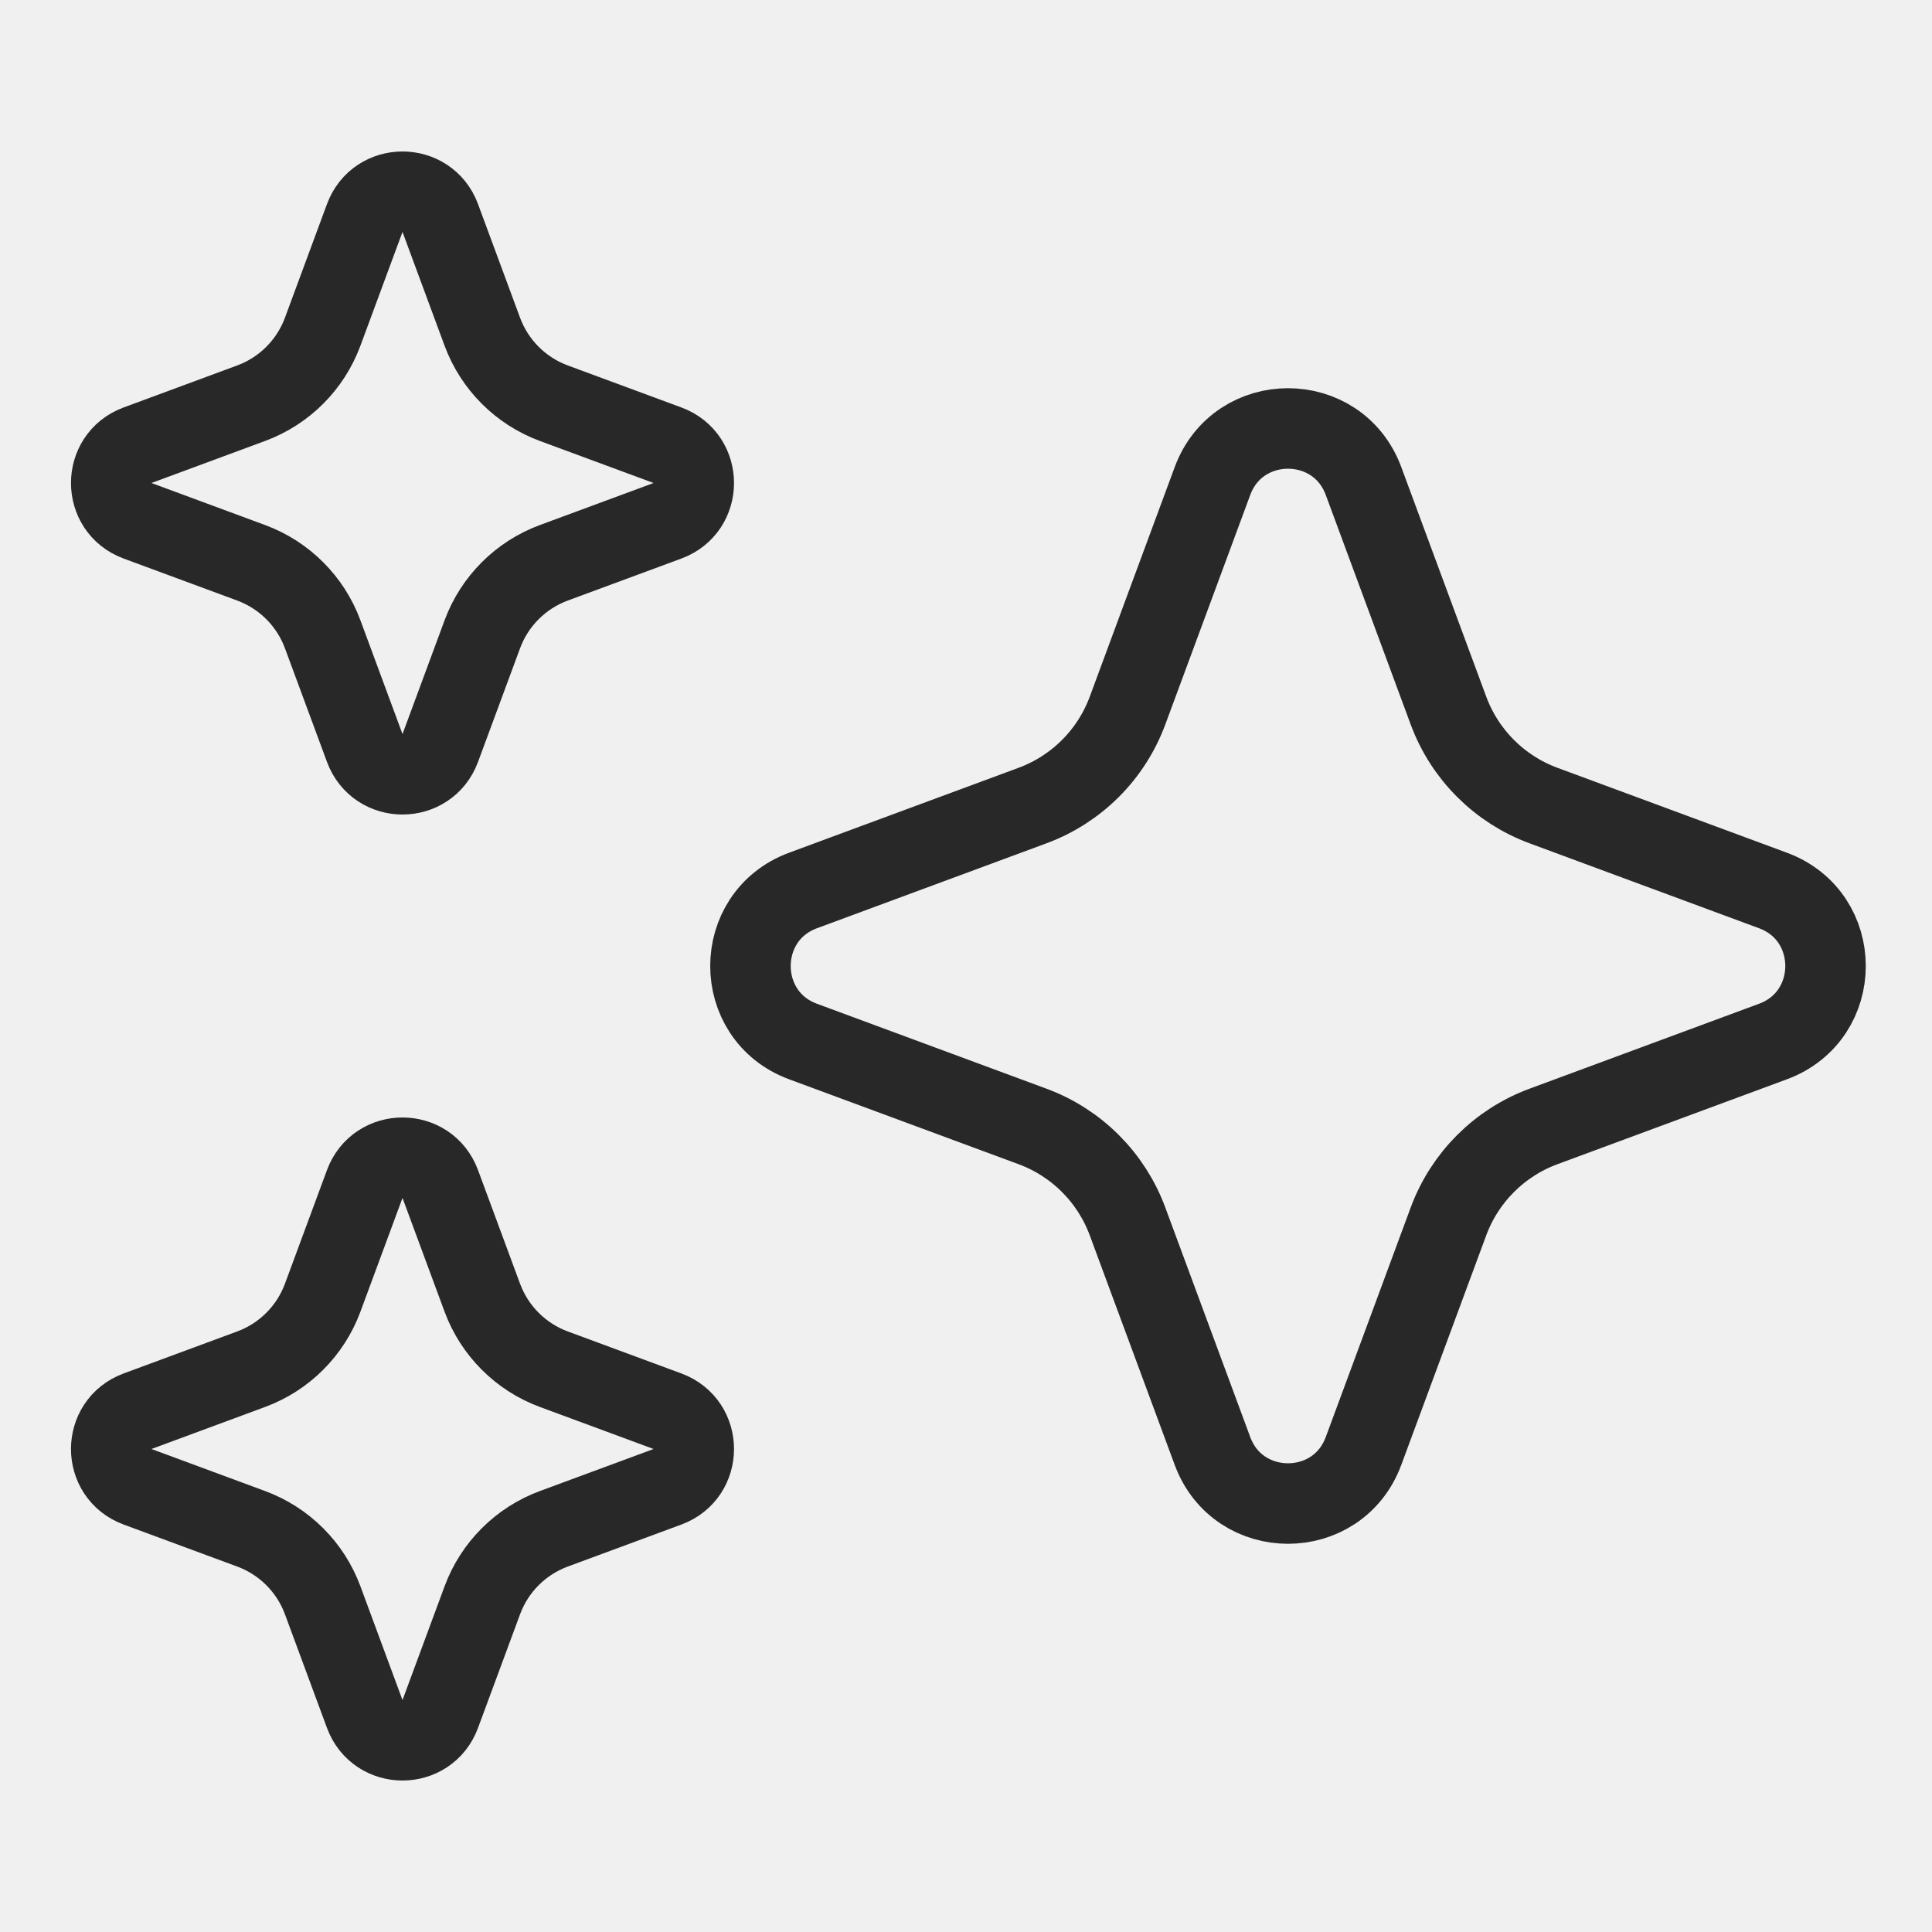
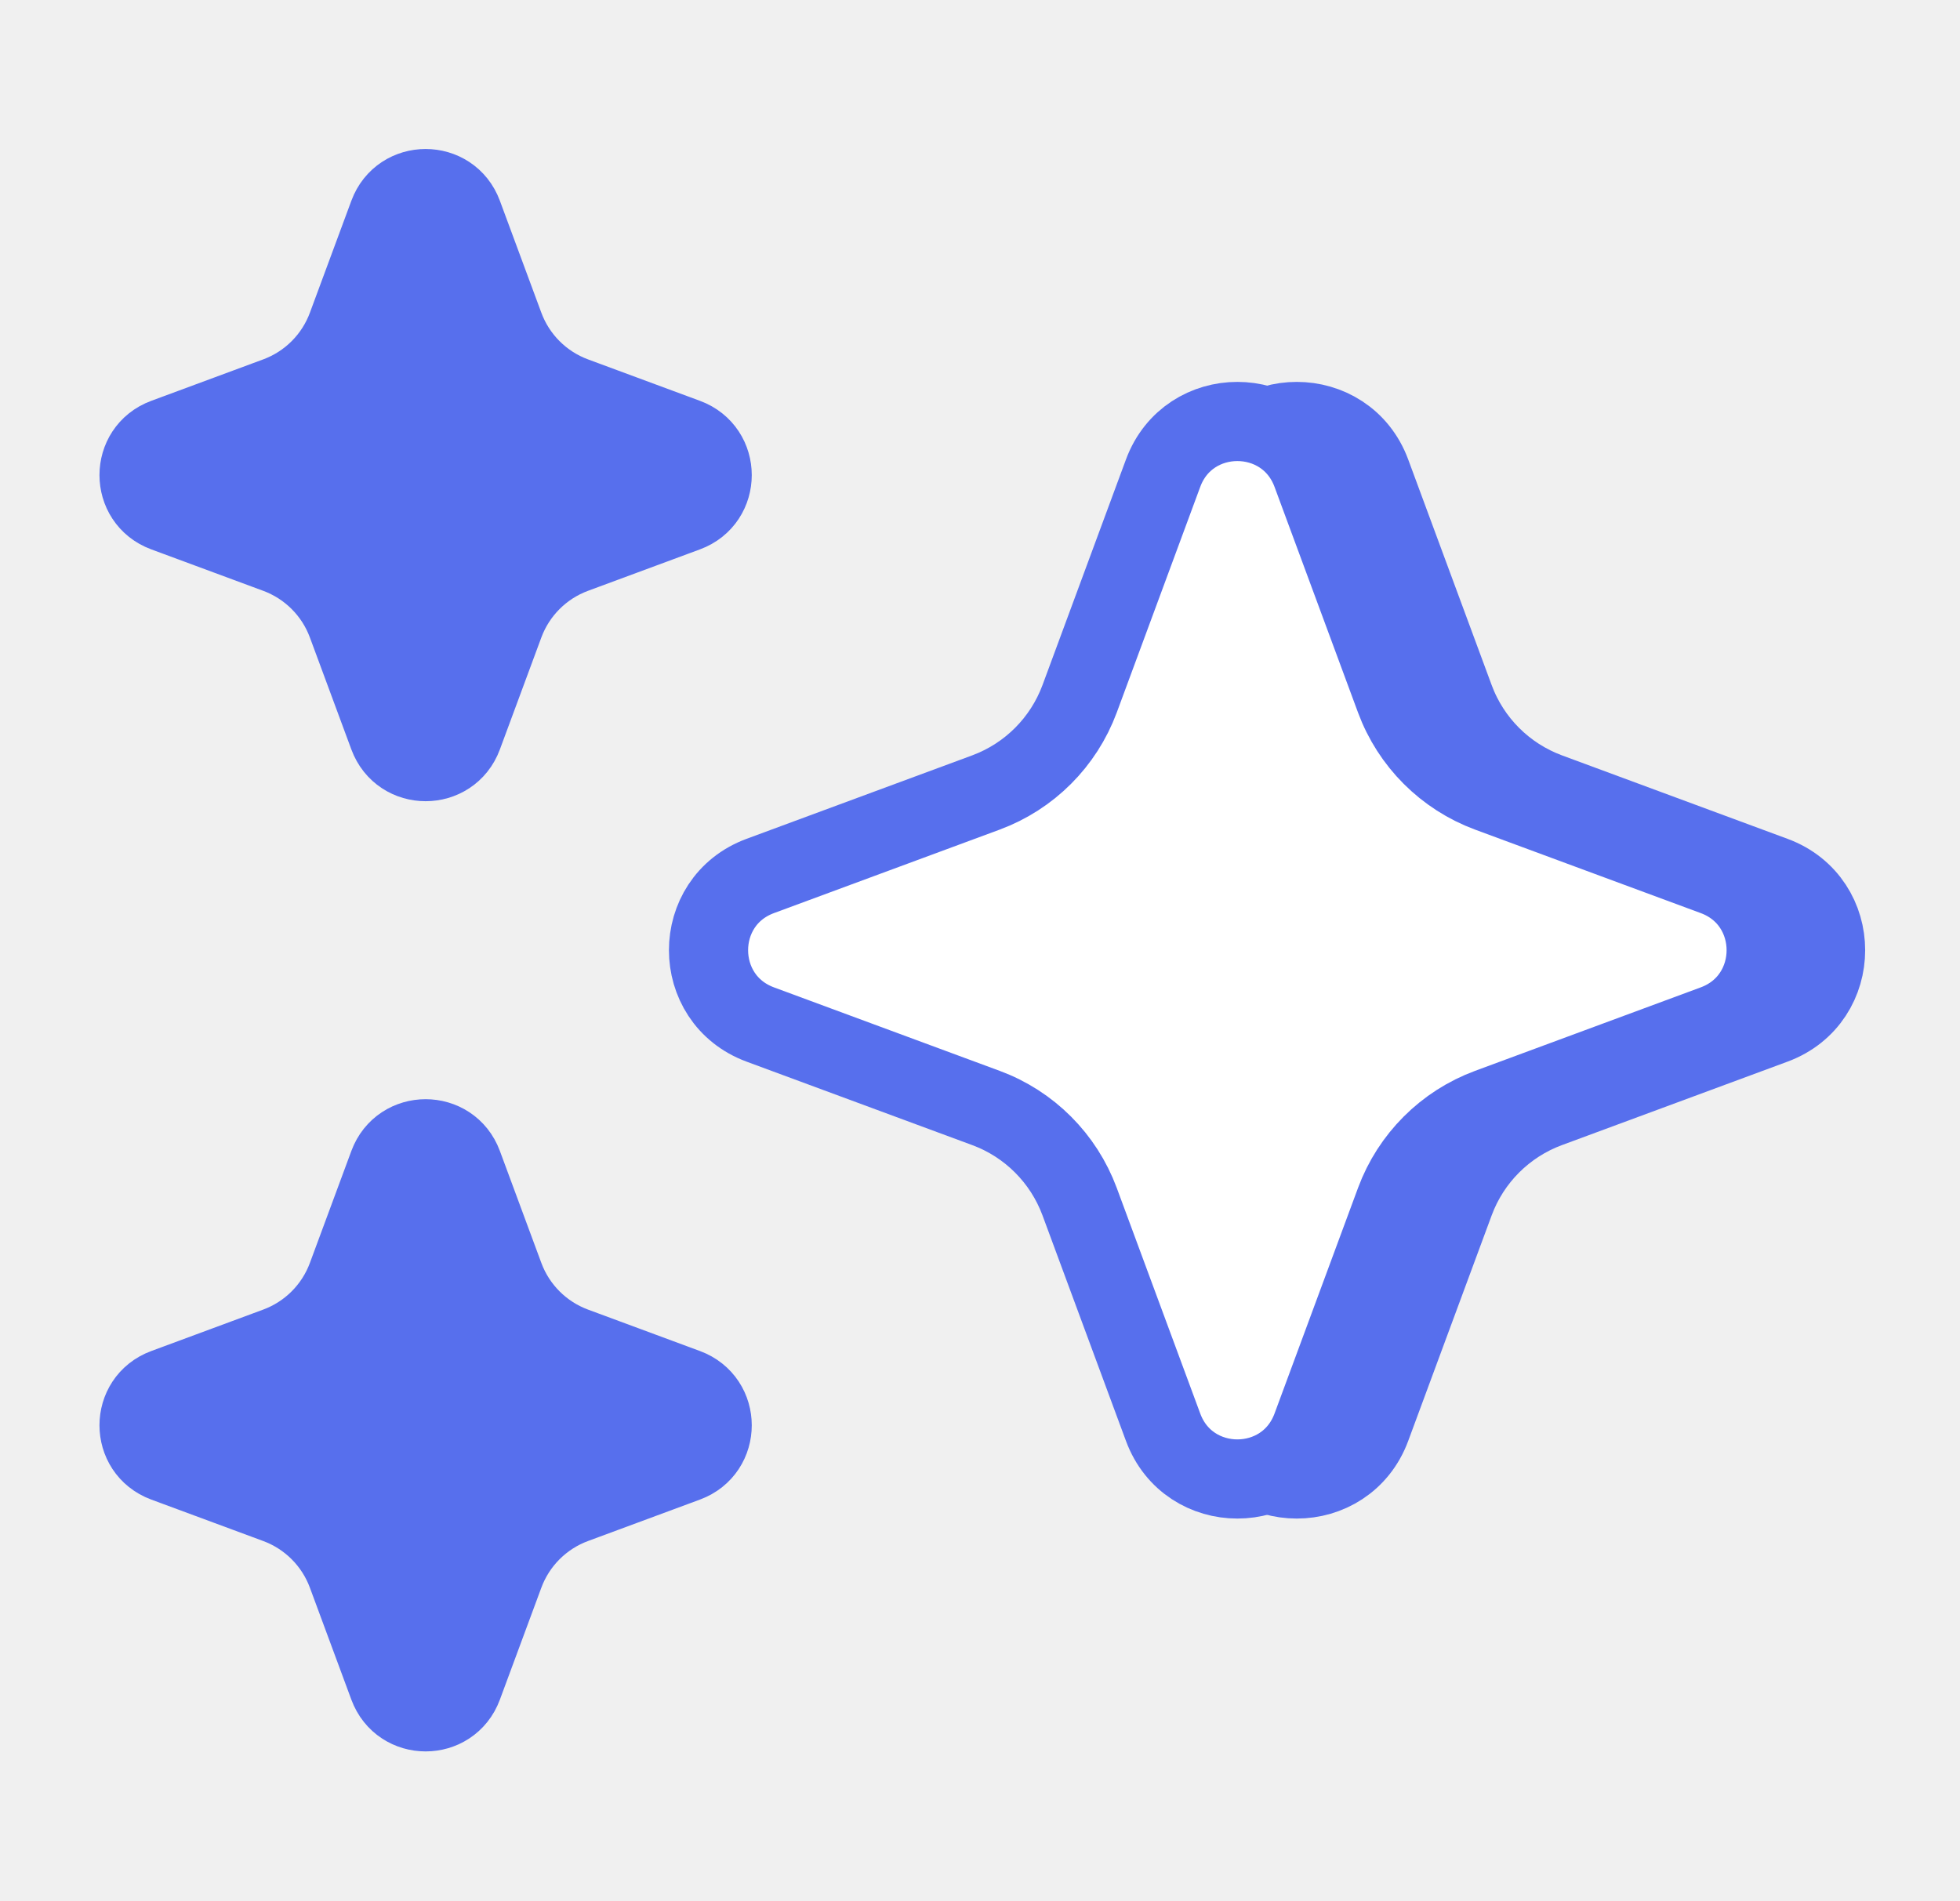
- <svg width="24" height="24" viewBox="0 0 24 24" fill="none">
-   <g>
-     <path d="M15.062 5.975C15.384 5.105 16.616 5.105 16.938 5.975L17.993 8.826C18.195 9.373 18.627 9.805 19.174 10.007L22.025 11.062C22.895 11.384 22.895 12.616 22.025 12.938L19.174 13.993C18.627 14.195 18.195 14.627 17.993 15.174L16.938 18.025C16.616 18.895 15.384 18.895 15.062 18.025L14.007 15.174C13.805 14.627 13.373 14.195 12.826 13.993L9.975 12.938C9.105 12.616 9.105 11.384 9.975 11.062L12.826 10.007C13.373 9.805 13.805 9.373 14.007 8.826L15.062 5.975Z" fill="none" stroke="#282828" class="stroke opacity semitransparent white" />
-     <path d="M4.531 14.708C4.692 14.273 5.308 14.273 5.469 14.708L5.992 16.122C6.144 16.532 6.468 16.856 6.878 17.008L8.292 17.531C8.727 17.692 8.727 18.308 8.292 18.469L6.878 18.992C6.468 19.144 6.144 19.468 5.992 19.878L5.469 21.292C5.308 21.727 4.692 21.727 4.531 21.292L4.008 19.878C3.856 19.468 3.532 19.144 3.122 18.992L1.708 18.469C1.273 18.308 1.273 17.692 1.708 17.531L3.122 17.008C3.532 16.856 3.856 16.532 4.008 16.122L4.531 14.708Z" fill="none" stroke="#282828" class="stroke opacity semitransparent" />
-     <path d="M4.531 2.708C4.692 2.273 5.308 2.273 5.469 2.708L5.992 4.122C6.144 4.532 6.468 4.856 6.878 5.008L8.292 5.531C8.727 5.692 8.727 6.308 8.292 6.469L6.878 6.992C6.468 7.144 6.144 7.468 5.992 7.878L5.469 9.292C5.308 9.727 4.692 9.727 4.531 9.292L4.008 7.878C3.856 7.468 3.532 7.144 3.122 6.992L1.708 6.469C1.273 6.308 1.273 5.692 1.708 5.531L3.122 5.008C3.532 4.856 3.856 4.532 4.008 4.122L4.531 2.708Z" fill="none" stroke="#282828" class="stroke opacity semitransparent" />
+ <svg width="33" height="32" viewBox="0 0 33 32" fill="currentColor">
+   <g clip-path="url(#clip0_4313_23038)">
+     <path d="M20.583 7.967C21.012 6.807 22.654 6.807 23.084 7.967L24.49 11.768C24.76 12.498 25.336 13.073 26.066 13.344L29.866 14.75C31.027 15.179 31.027 16.821 29.866 17.251L26.066 18.657C25.336 18.927 24.76 19.503 24.49 20.233L23.084 24.033C22.654 25.194 21.012 25.194 20.583 24.033L19.177 20.233C18.906 19.503 18.331 18.927 17.601 18.657L13.8 17.251C12.639 16.821 12.639 15.179 13.8 14.75L17.601 13.344C18.331 13.073 18.906 12.498 19.177 11.768L20.583 7.967Z" fill="white" stroke="#576FED" stroke-width="1.333" class="stroke" />
+     <path d="M19.583 7.967C20.012 6.807 21.654 6.807 22.084 7.967L23.49 11.768C23.76 12.498 24.336 13.073 25.066 13.344L28.866 14.75C30.027 15.179 30.027 16.821 28.866 17.251L25.066 18.657C24.336 18.927 23.76 19.503 23.49 20.233L22.084 24.033C21.654 25.194 20.012 25.194 19.583 24.033L18.177 20.233C17.906 19.503 17.331 18.927 16.601 18.657L12.8 17.251C11.639 16.821 11.639 15.179 12.8 14.75L16.601 13.344C17.331 13.073 17.906 12.498 18.177 11.768L19.583 7.967Z" fill="white" stroke="#576FED" stroke-width="1.333" class="stroke" />
+     <path d="M6.541 19.611C6.756 19.03 7.576 19.03 7.791 19.611L8.489 21.496C8.691 22.043 9.123 22.475 9.67 22.677L11.555 23.375C12.136 23.59 12.136 24.41 11.555 24.625L9.67 25.323C9.123 25.525 8.691 25.957 8.489 26.504L7.791 28.389C7.576 28.97 6.756 28.97 6.541 28.389L5.843 26.504C5.641 25.957 5.209 25.525 4.662 25.323L2.777 24.625C2.196 24.41 2.196 23.59 2.777 23.375L4.662 22.677C5.209 22.475 5.641 22.043 5.843 21.496L6.541 19.611Z" fill="#576FED" stroke="#576FED" stroke-width="1.333" class="stroke opacity fill" />
+     <path d="M6.541 3.611C6.756 3.03 7.576 3.03 7.791 3.611L8.489 5.496C8.691 6.043 9.123 6.475 9.67 6.677L11.555 7.375C12.136 7.59 12.136 8.41 11.555 8.625L9.67 9.323C9.123 9.525 8.691 9.957 8.489 10.504L7.791 12.389C7.576 12.97 6.756 12.97 6.541 12.389L5.843 10.504C5.641 9.957 5.209 9.525 4.662 9.323L2.777 8.625C2.196 8.41 2.196 7.59 2.777 7.375L4.662 6.677C5.209 6.475 5.641 6.043 5.843 5.496L6.541 3.611Z" fill="#576FED" stroke="#576FED" stroke-width="1.333" class="stroke opacity fill" />
  </g>
</svg>
